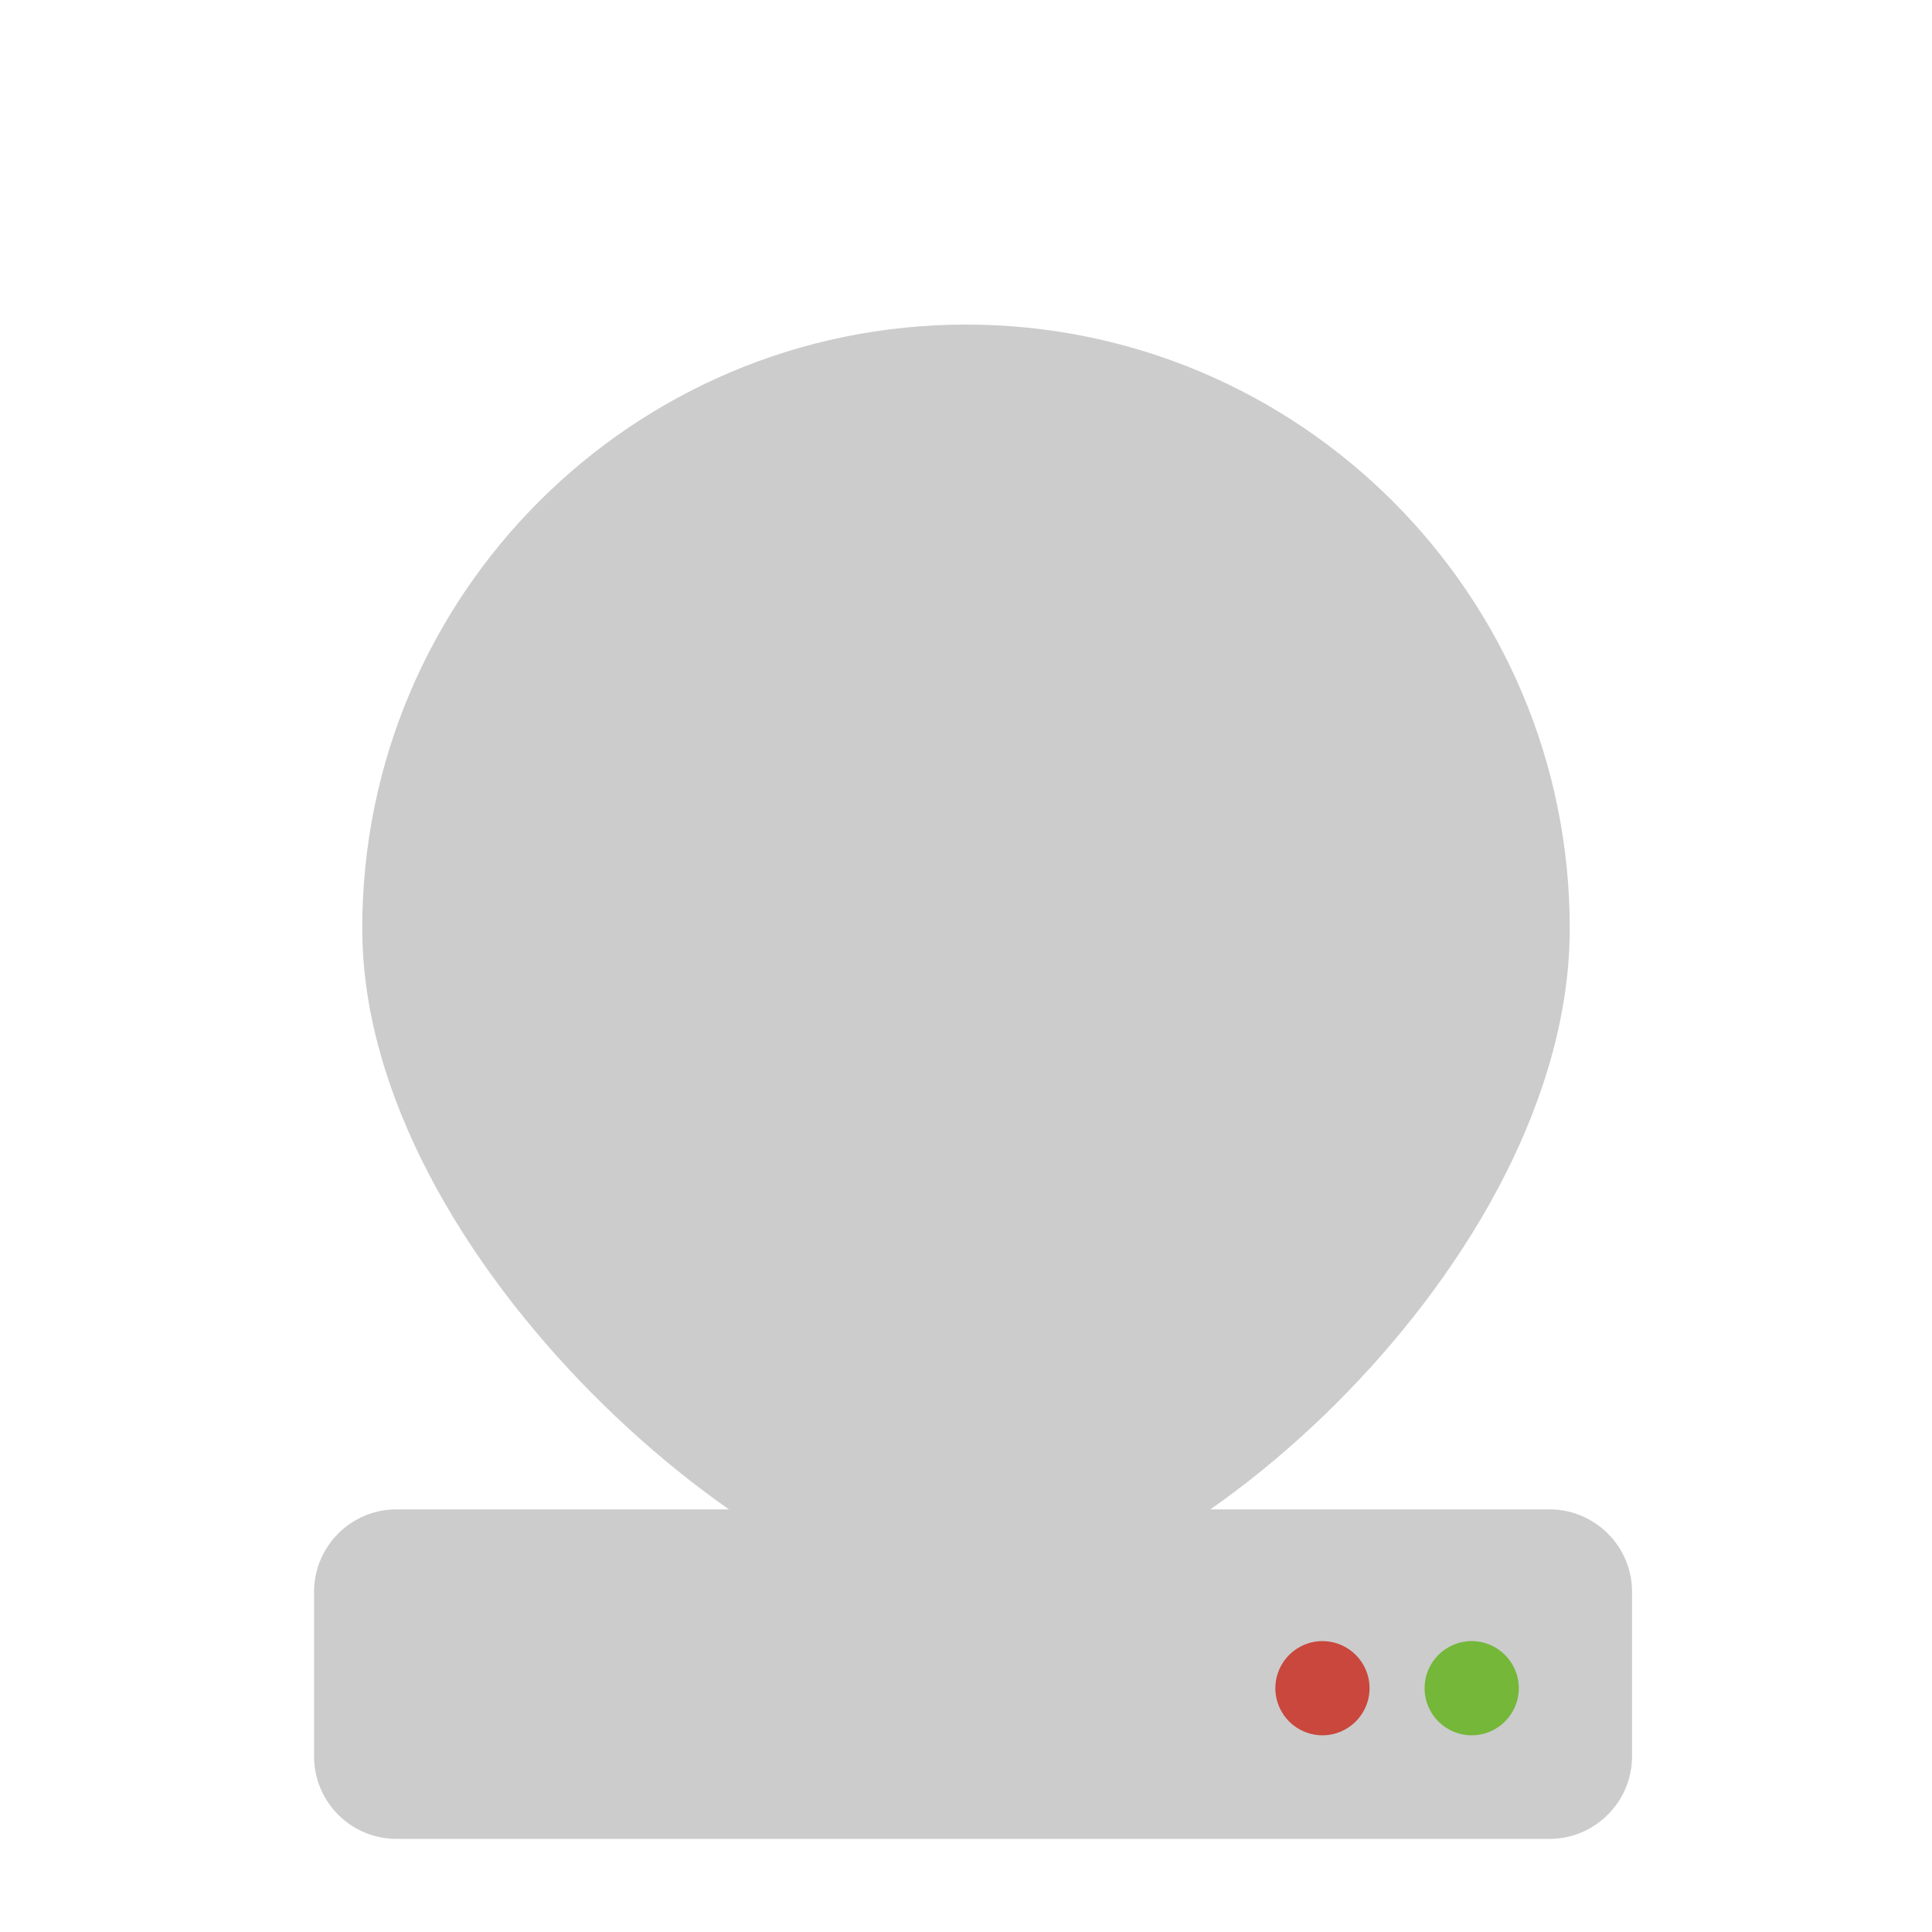
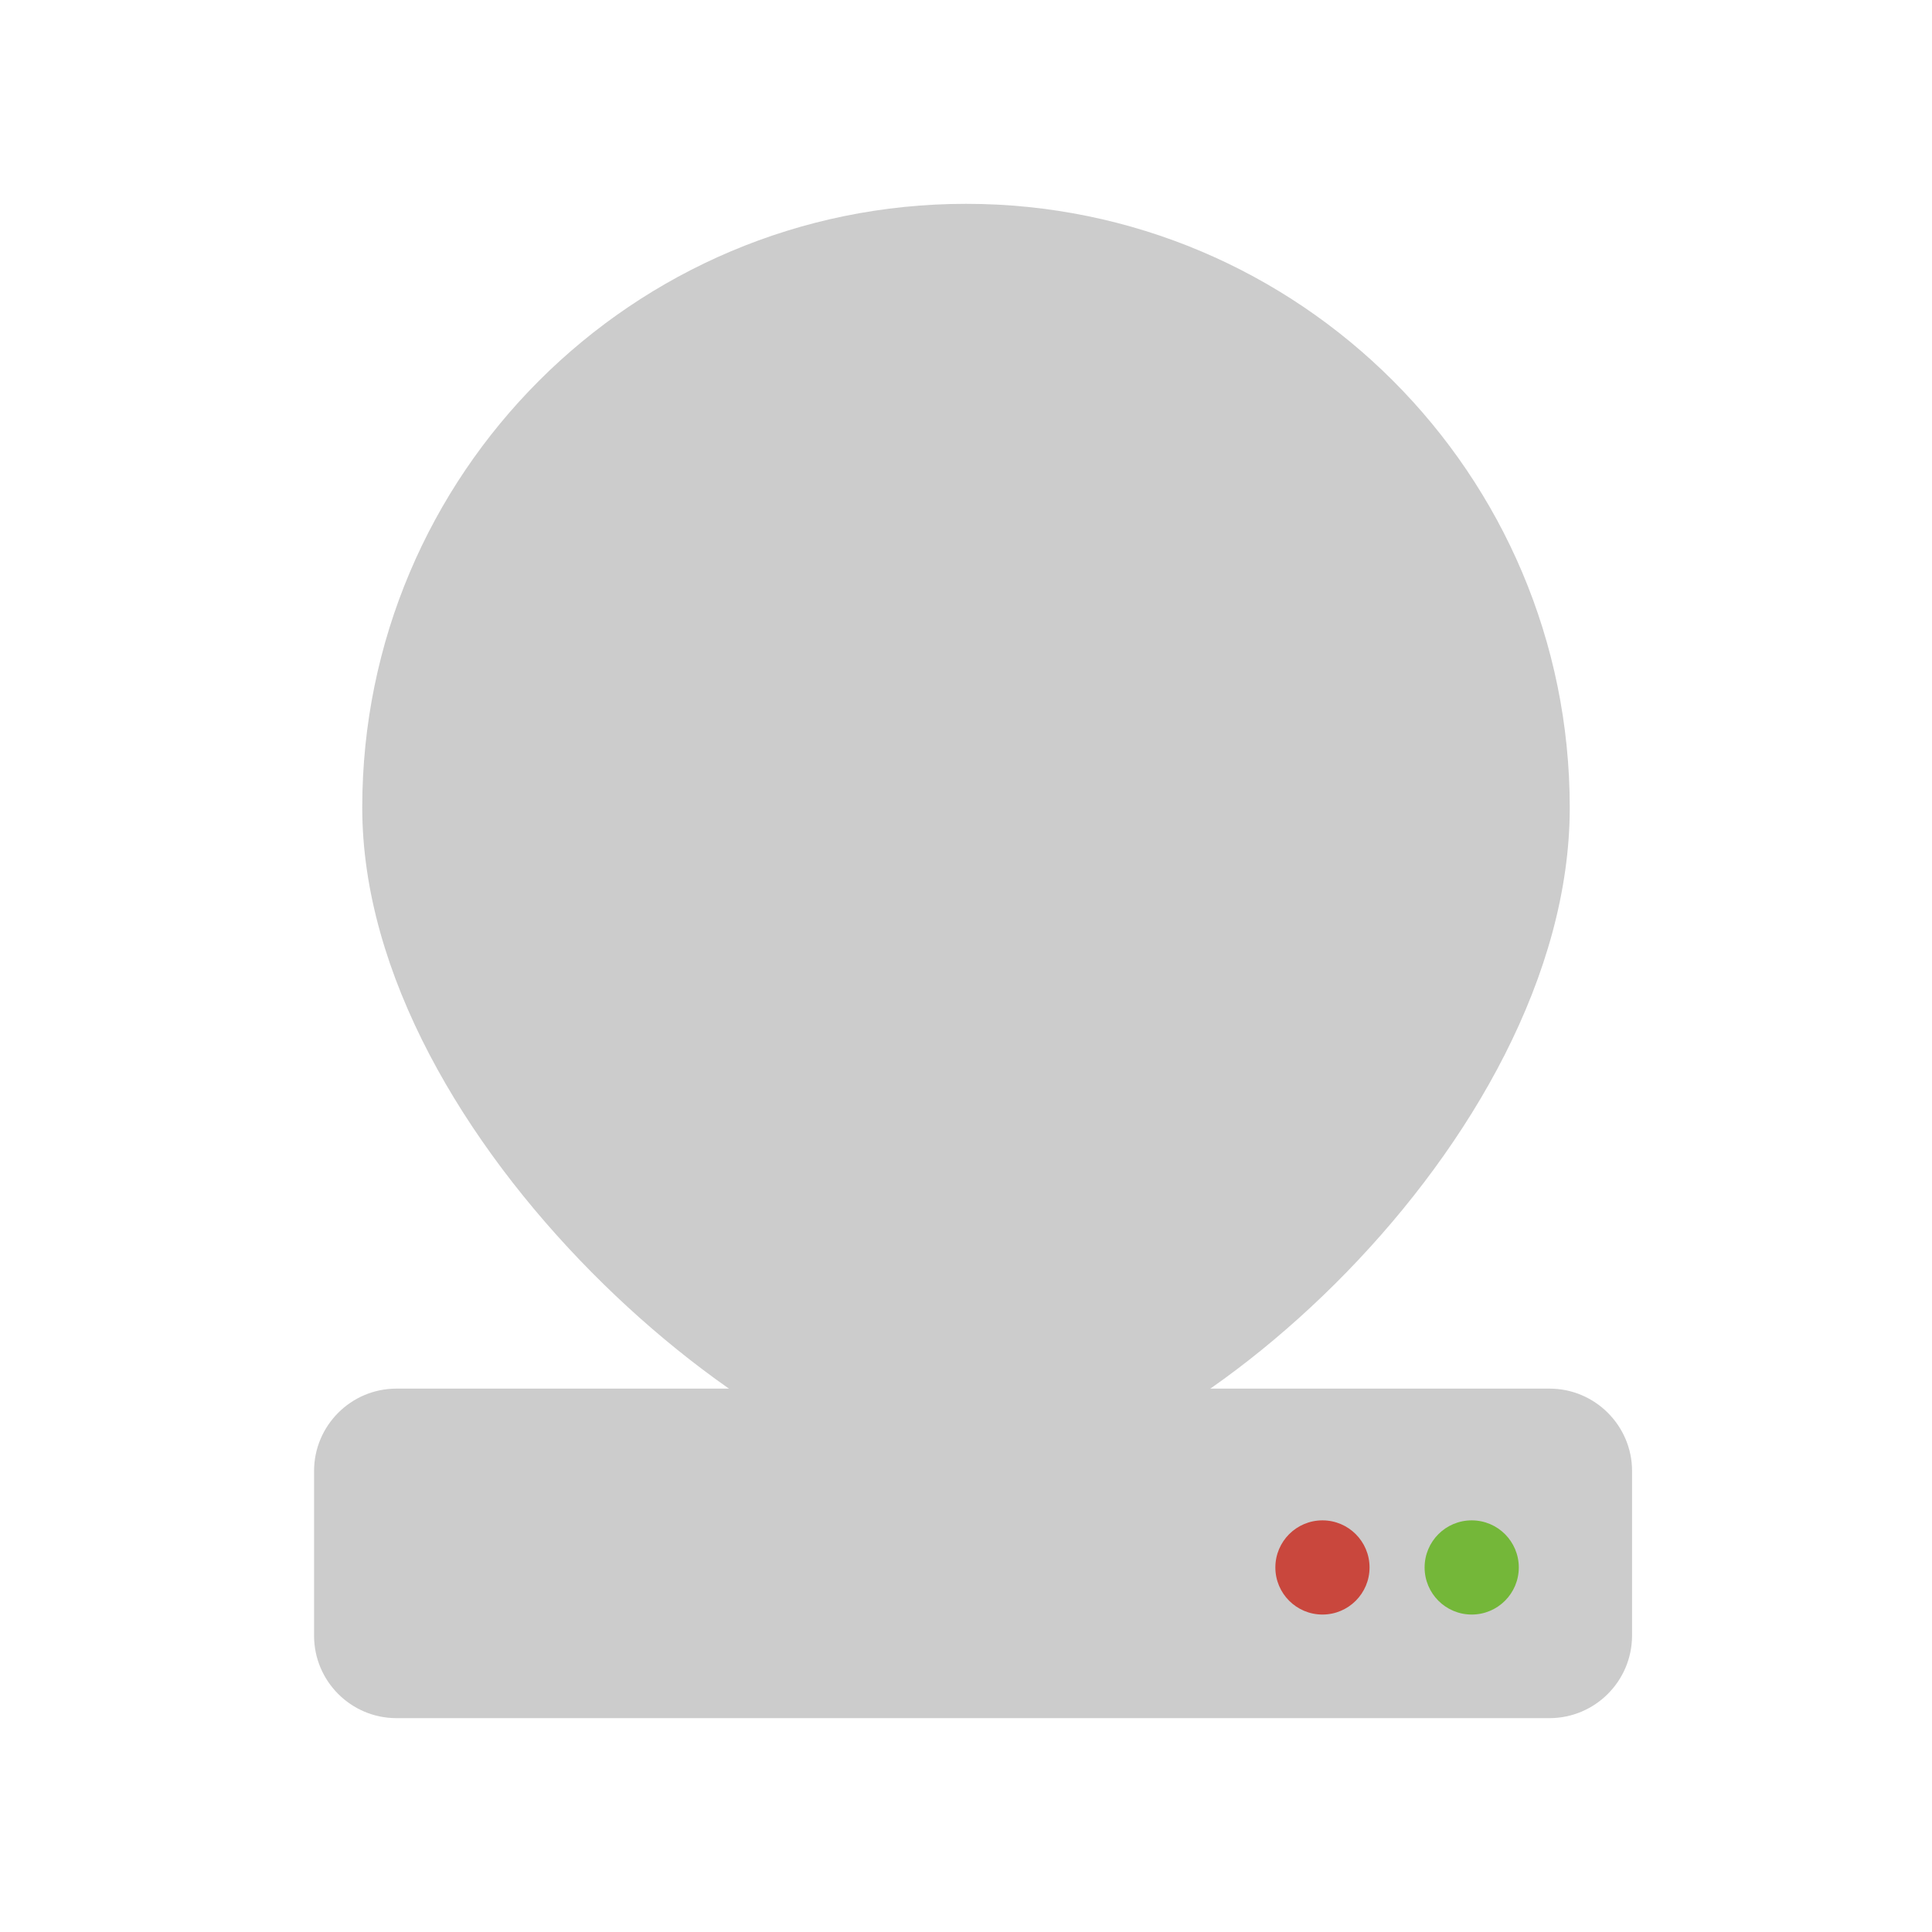
- <svg xmlns="http://www.w3.org/2000/svg" width="18" height="18" viewBox="0 0 16 16">
-   <linearGradient id="a" x1="583.379" y1="838.398" x2="583.379" y2="841.149" gradientTransform="translate(-575.32 -825.92)">
+ <svg xmlns="http://www.w3.org/2000/svg" width="18" height="18" viewBox="4 5 16 16">
+   <linearGradient id="a" x1="587.379" y1="842.398" x2="587.379" y2="845.149" gradientTransform="translate(-575.32 -825.92)">
    <stop offset="0" stop-color="#ccc" />
    <stop offset="1" stop-color="#b3b3b3" />
  </linearGradient>
-   <path fill="url(#a)" d="M13.516 14.546a.685.685 0 01-.683.683h-9.55a.683.683 0 01-.682-.683v-1.364c0-.375.305-.682.682-.682h9.55c.376 0 .683.307.683.682v1.364z" />
-   <linearGradient id="b" x1="587.327" y1="839.72" x2="587.833" y2="840.226" gradientTransform="translate(-575.32 -825.92)">
+   <path fill="url(#a)" d="M17.516 18.546a.685.685 0 01-.683.683h-9.55a.683.683 0 01-.682-.683v-1.364c0-.375.305-.682.682-.682h9.55c.376 0 .683.307.683.682v1.364z" />
+   <linearGradient id="b" x1="591.327" y1="843.72" x2="591.833" y2="844.226" gradientTransform="translate(-575.32 -825.92)">
    <stop offset="0" stop-color="#74b739" />
    <stop offset="1" stop-color="#56991c" />
  </linearGradient>
-   <circle fill="url(#b)" cx="12.188" cy="13.981" r=".39" />
-   <linearGradient id="c" x1="586.092" y1="839.72" x2="586.597" y2="840.225" gradientTransform="translate(-575.32 -825.92)">
+   <circle fill="url(#b)" cx="16.188" cy="17.981" r=".39" />
+   <linearGradient id="c" x1="590.092" y1="843.72" x2="590.597" y2="844.225" gradientTransform="translate(-575.32 -825.92)">
    <stop offset="0" stop-color="#c9473d" />
    <stop offset="1" stop-color="#9e3939" />
  </linearGradient>
-   <circle fill="url(#c)" cx="10.952" cy="13.981" r=".39" />
-   <linearGradient id="d" x1="292.155" y1="-399.081" x2="299.191" y2="-406.117" gradientTransform="matrix(1 0 0 -1 -287.66 -394.96)">
+   <circle fill="url(#c)" cx="14.952" cy="17.981" r=".39" />
+   <linearGradient id="d" x1="296.155" y1="-395.081" x2="303.191" y2="-402.117" gradientTransform="matrix(1 0 0 -1 -287.66 -386.96)">
    <stop offset="0" stop-color="#ccc" />
-     <stop offset="1" stop-color="#b3b3b3" />
+     <stop offset="1" stop-color="#335f7f" />
  </linearGradient>
-   <path fill="url(#d)" d="M13 7.688c0 2.761-3.262 5.625-5 5.625-1.602 0-5-2.864-5-5.625a5 5 0 0110 0z" />
+   <path fill="url(#d)" d="M17 11.688c0 2.761-3.262 5.625-5 5.625-1.602 0-5-2.864-5-5.625a5 5 0 0110 0z" />
</svg>
